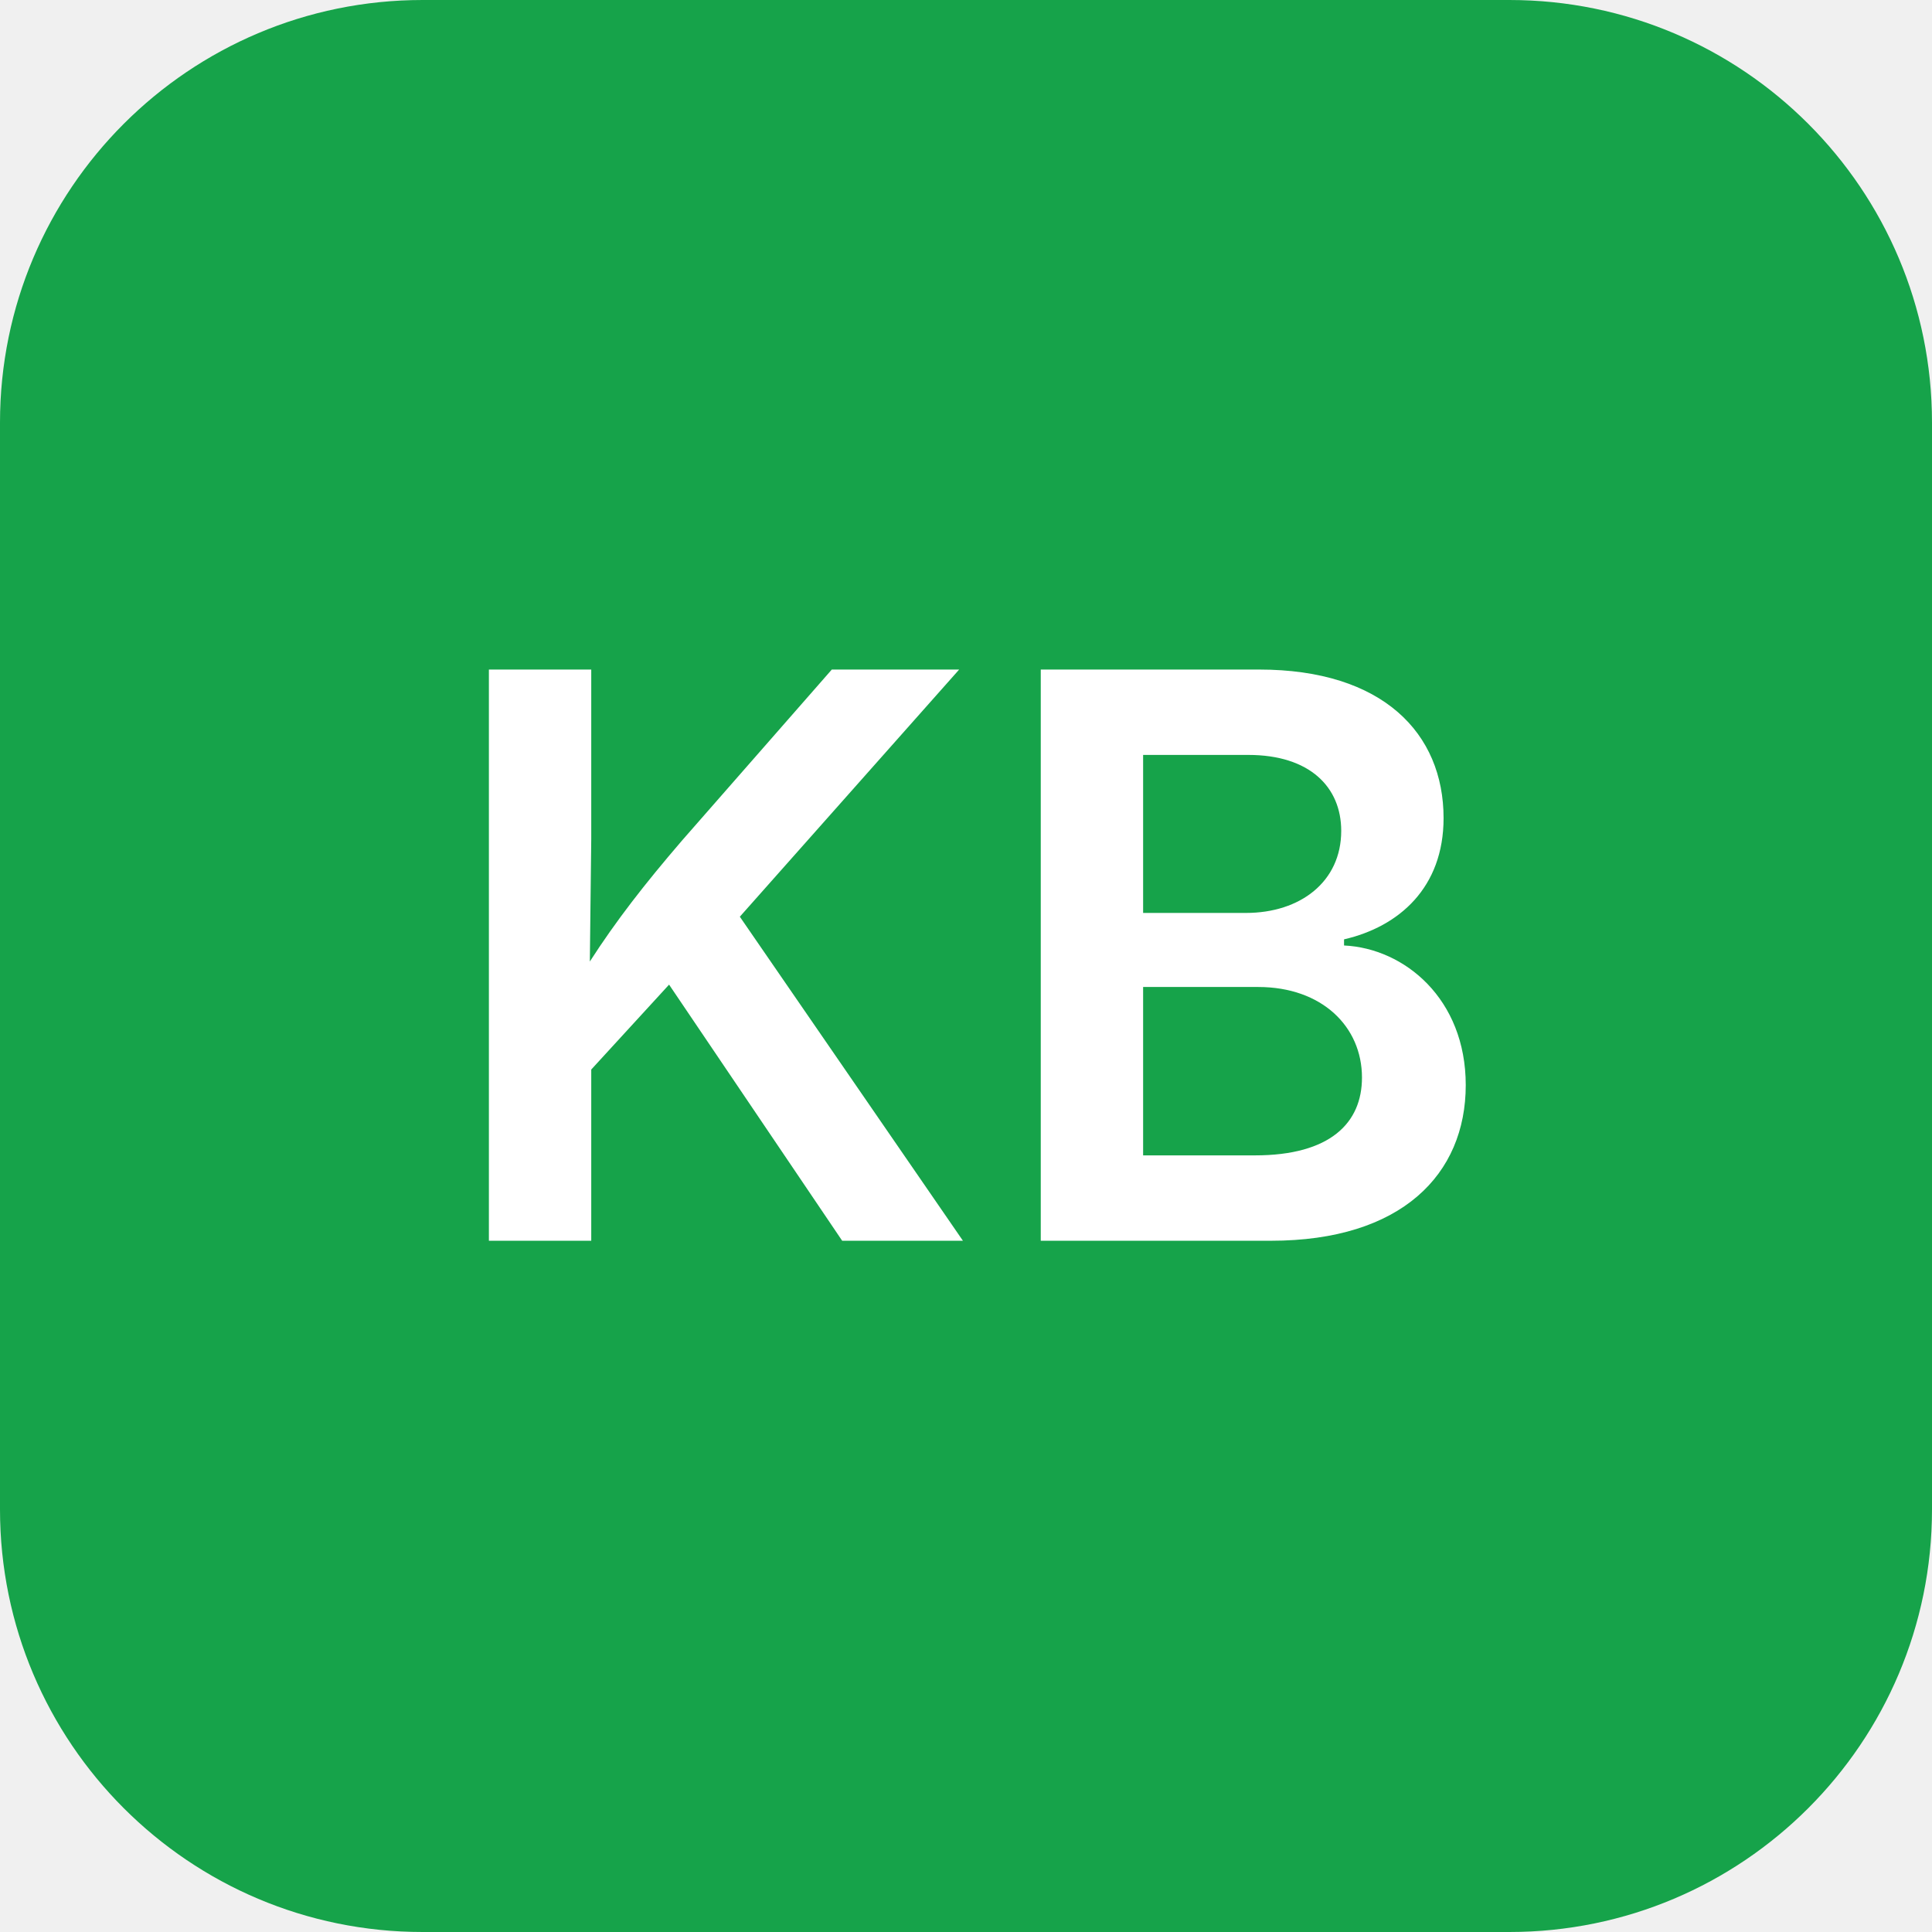
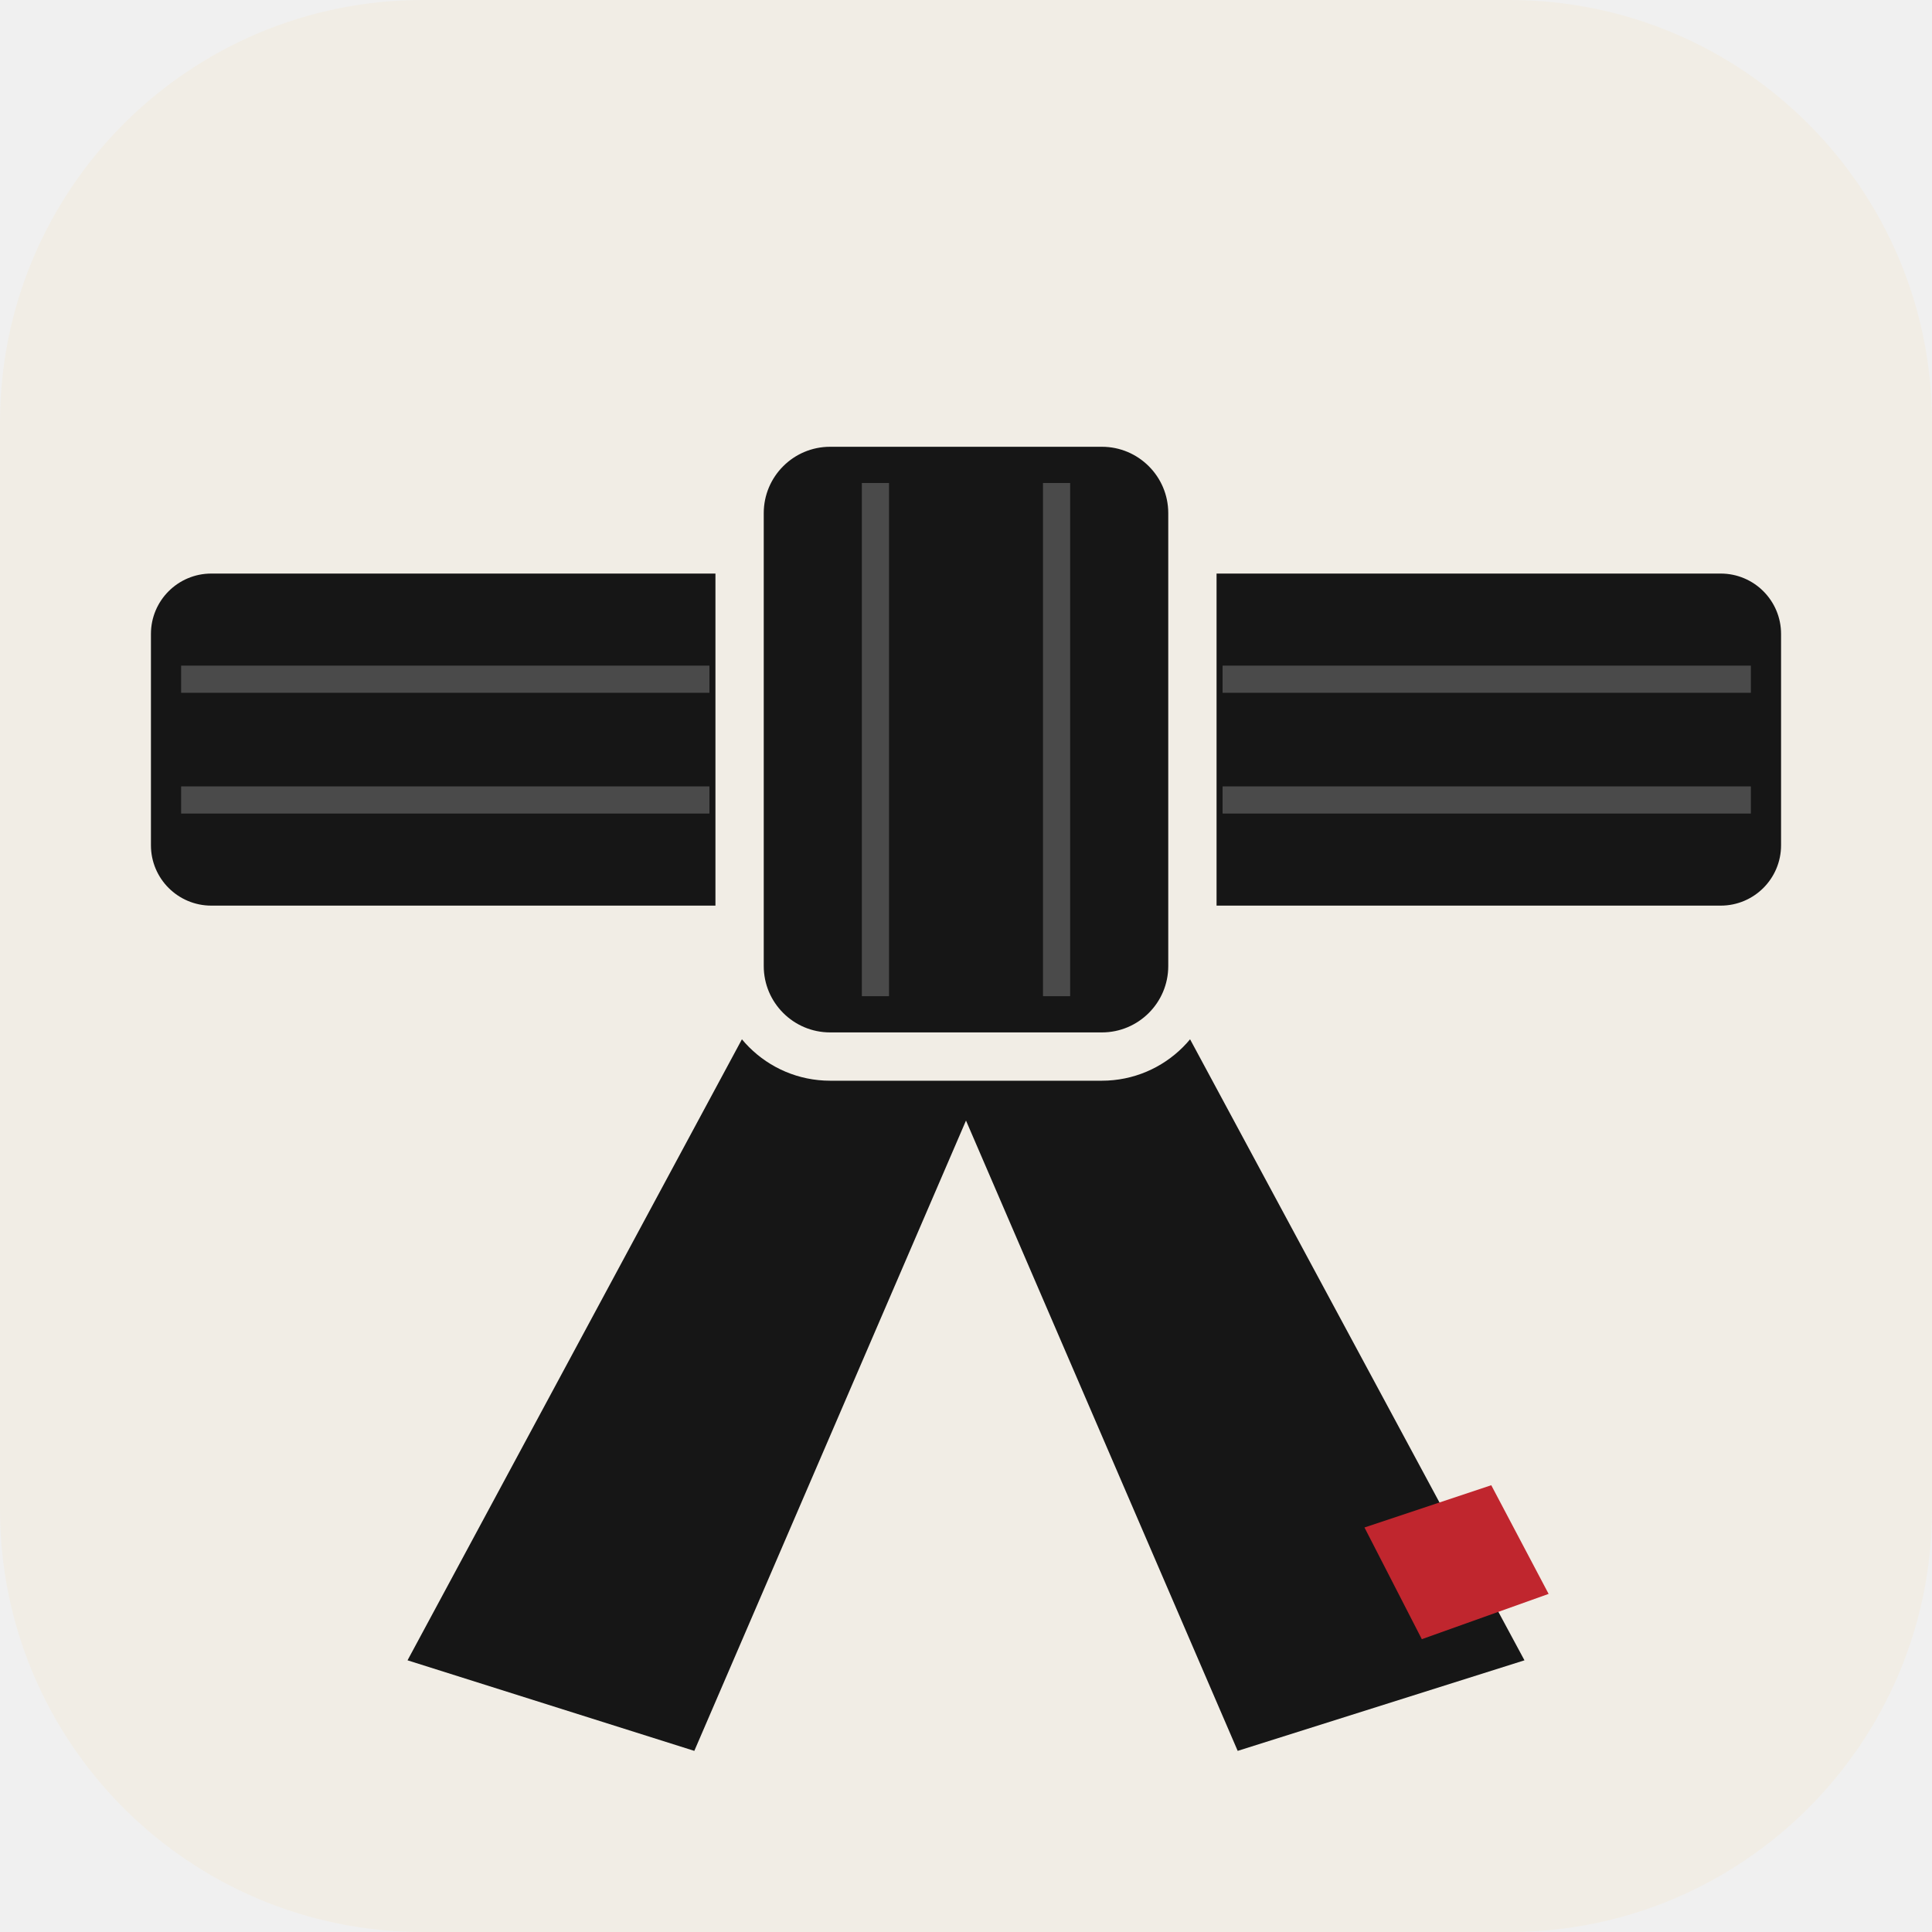
<svg xmlns="http://www.w3.org/2000/svg" viewBox="0 0 64 64">
-   <rect width="64" height="64" rx="14" fill="#16a34a" />
-   <text x="32" y="32" dy="0.35em" text-anchor="middle" font-family="ui-sans-serif, system-ui, -apple-system, sans-serif" font-size="26" font-weight="600" fill="#ffffff">KB</text>
+   <rect width="64" height="64" rx="14" fill="#f1ede5" />
+   <g fill="#161616">
+     <rect x="5" y="19" width="54" height="11" rx="2" />
+     <path d="M27.5 29 L35.5 29 L23 58 L13.5 55 Z" />
+     <path d="M28.5 29 L36.5 29 L50.5 55 L41 58 Z" />
+   </g>
+   <path d="M45.2 50.6 L49.4 49.2 L51.3 52.8 L47.1 54.3 Z" fill="#c0262e" />
+   <rect x="24.5" y="14" width="15" height="21" rx="3" fill="#161616" stroke="#f1ede5" stroke-width="1.6" />
+   <g stroke="#4a4a4a" stroke-width="0.9">
+     <line x1="6" y1="22.5" x2="23.5" y2="22.5" />
+     <line x1="6" y1="26.5" x2="23.5" y2="26.5" />
+     <line x1="40.5" y1="22.5" x2="58" y2="22.5" />
+     <line x1="40.5" y1="26.5" x2="58" y2="26.5" />
+     <line x1="29" y1="16" x2="29" y2="33" />
+     <line x1="35" y1="16" x2="35" y2="33" />
+   </g>
</svg>
